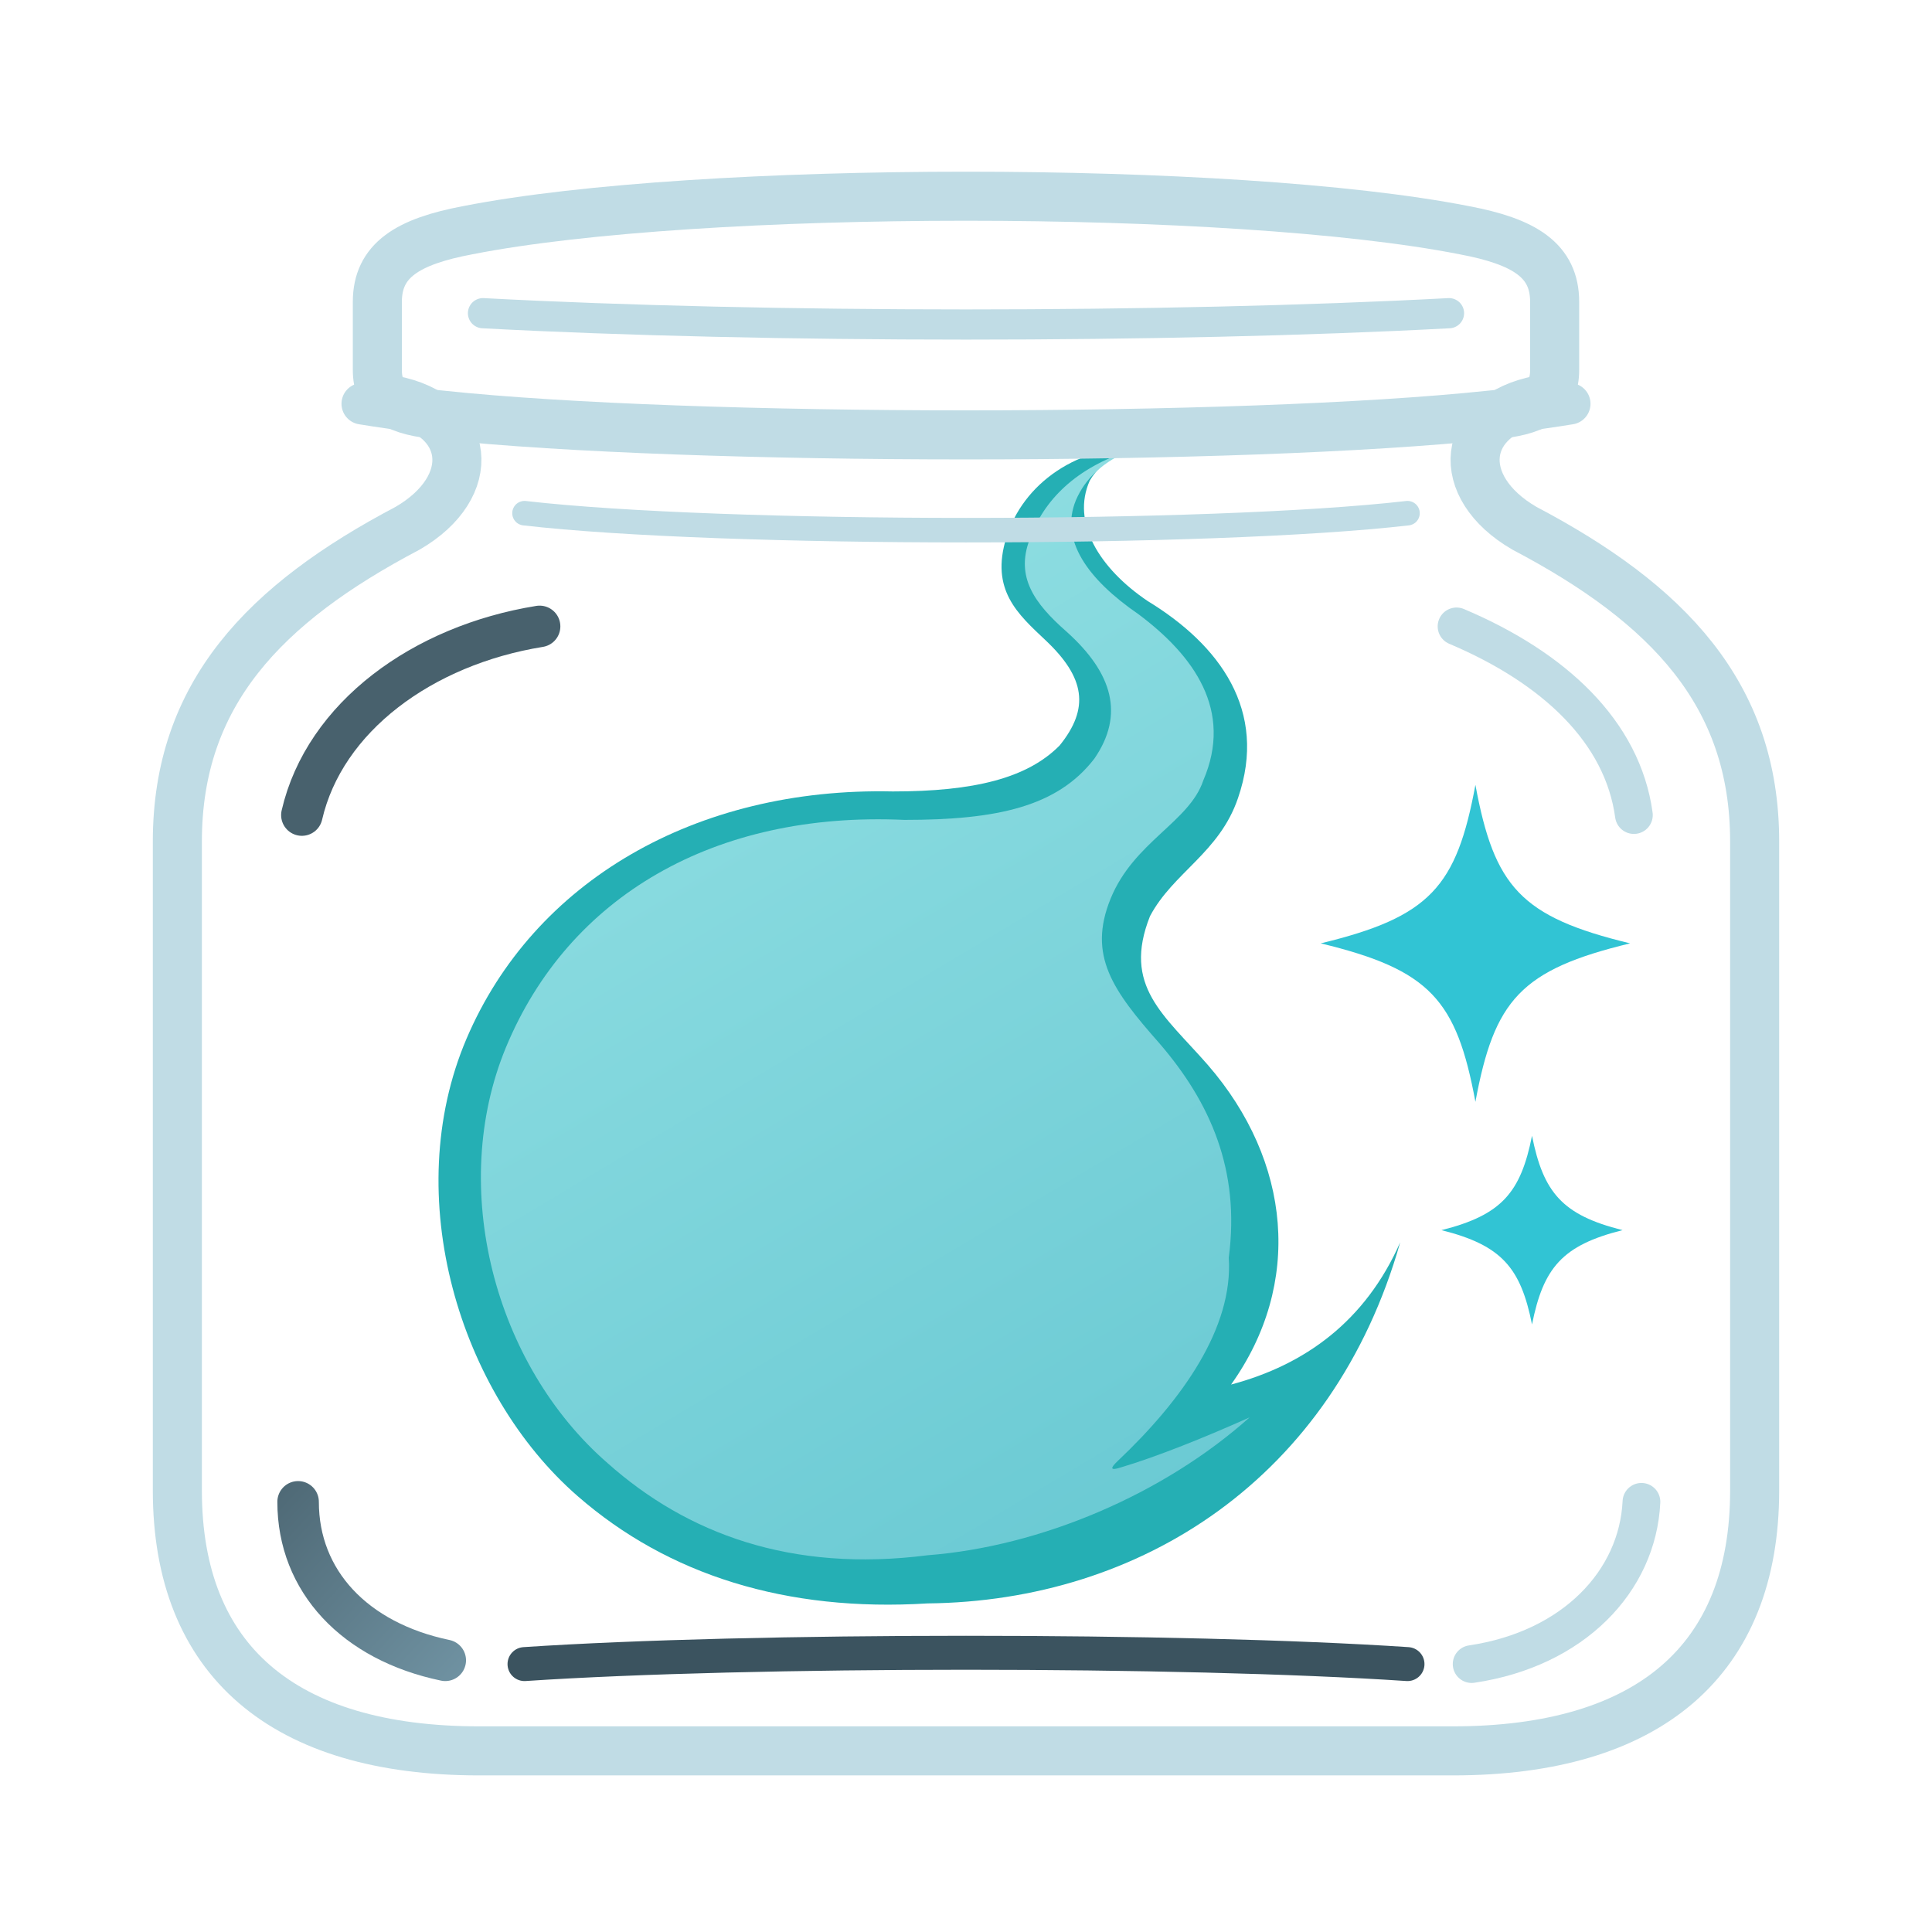
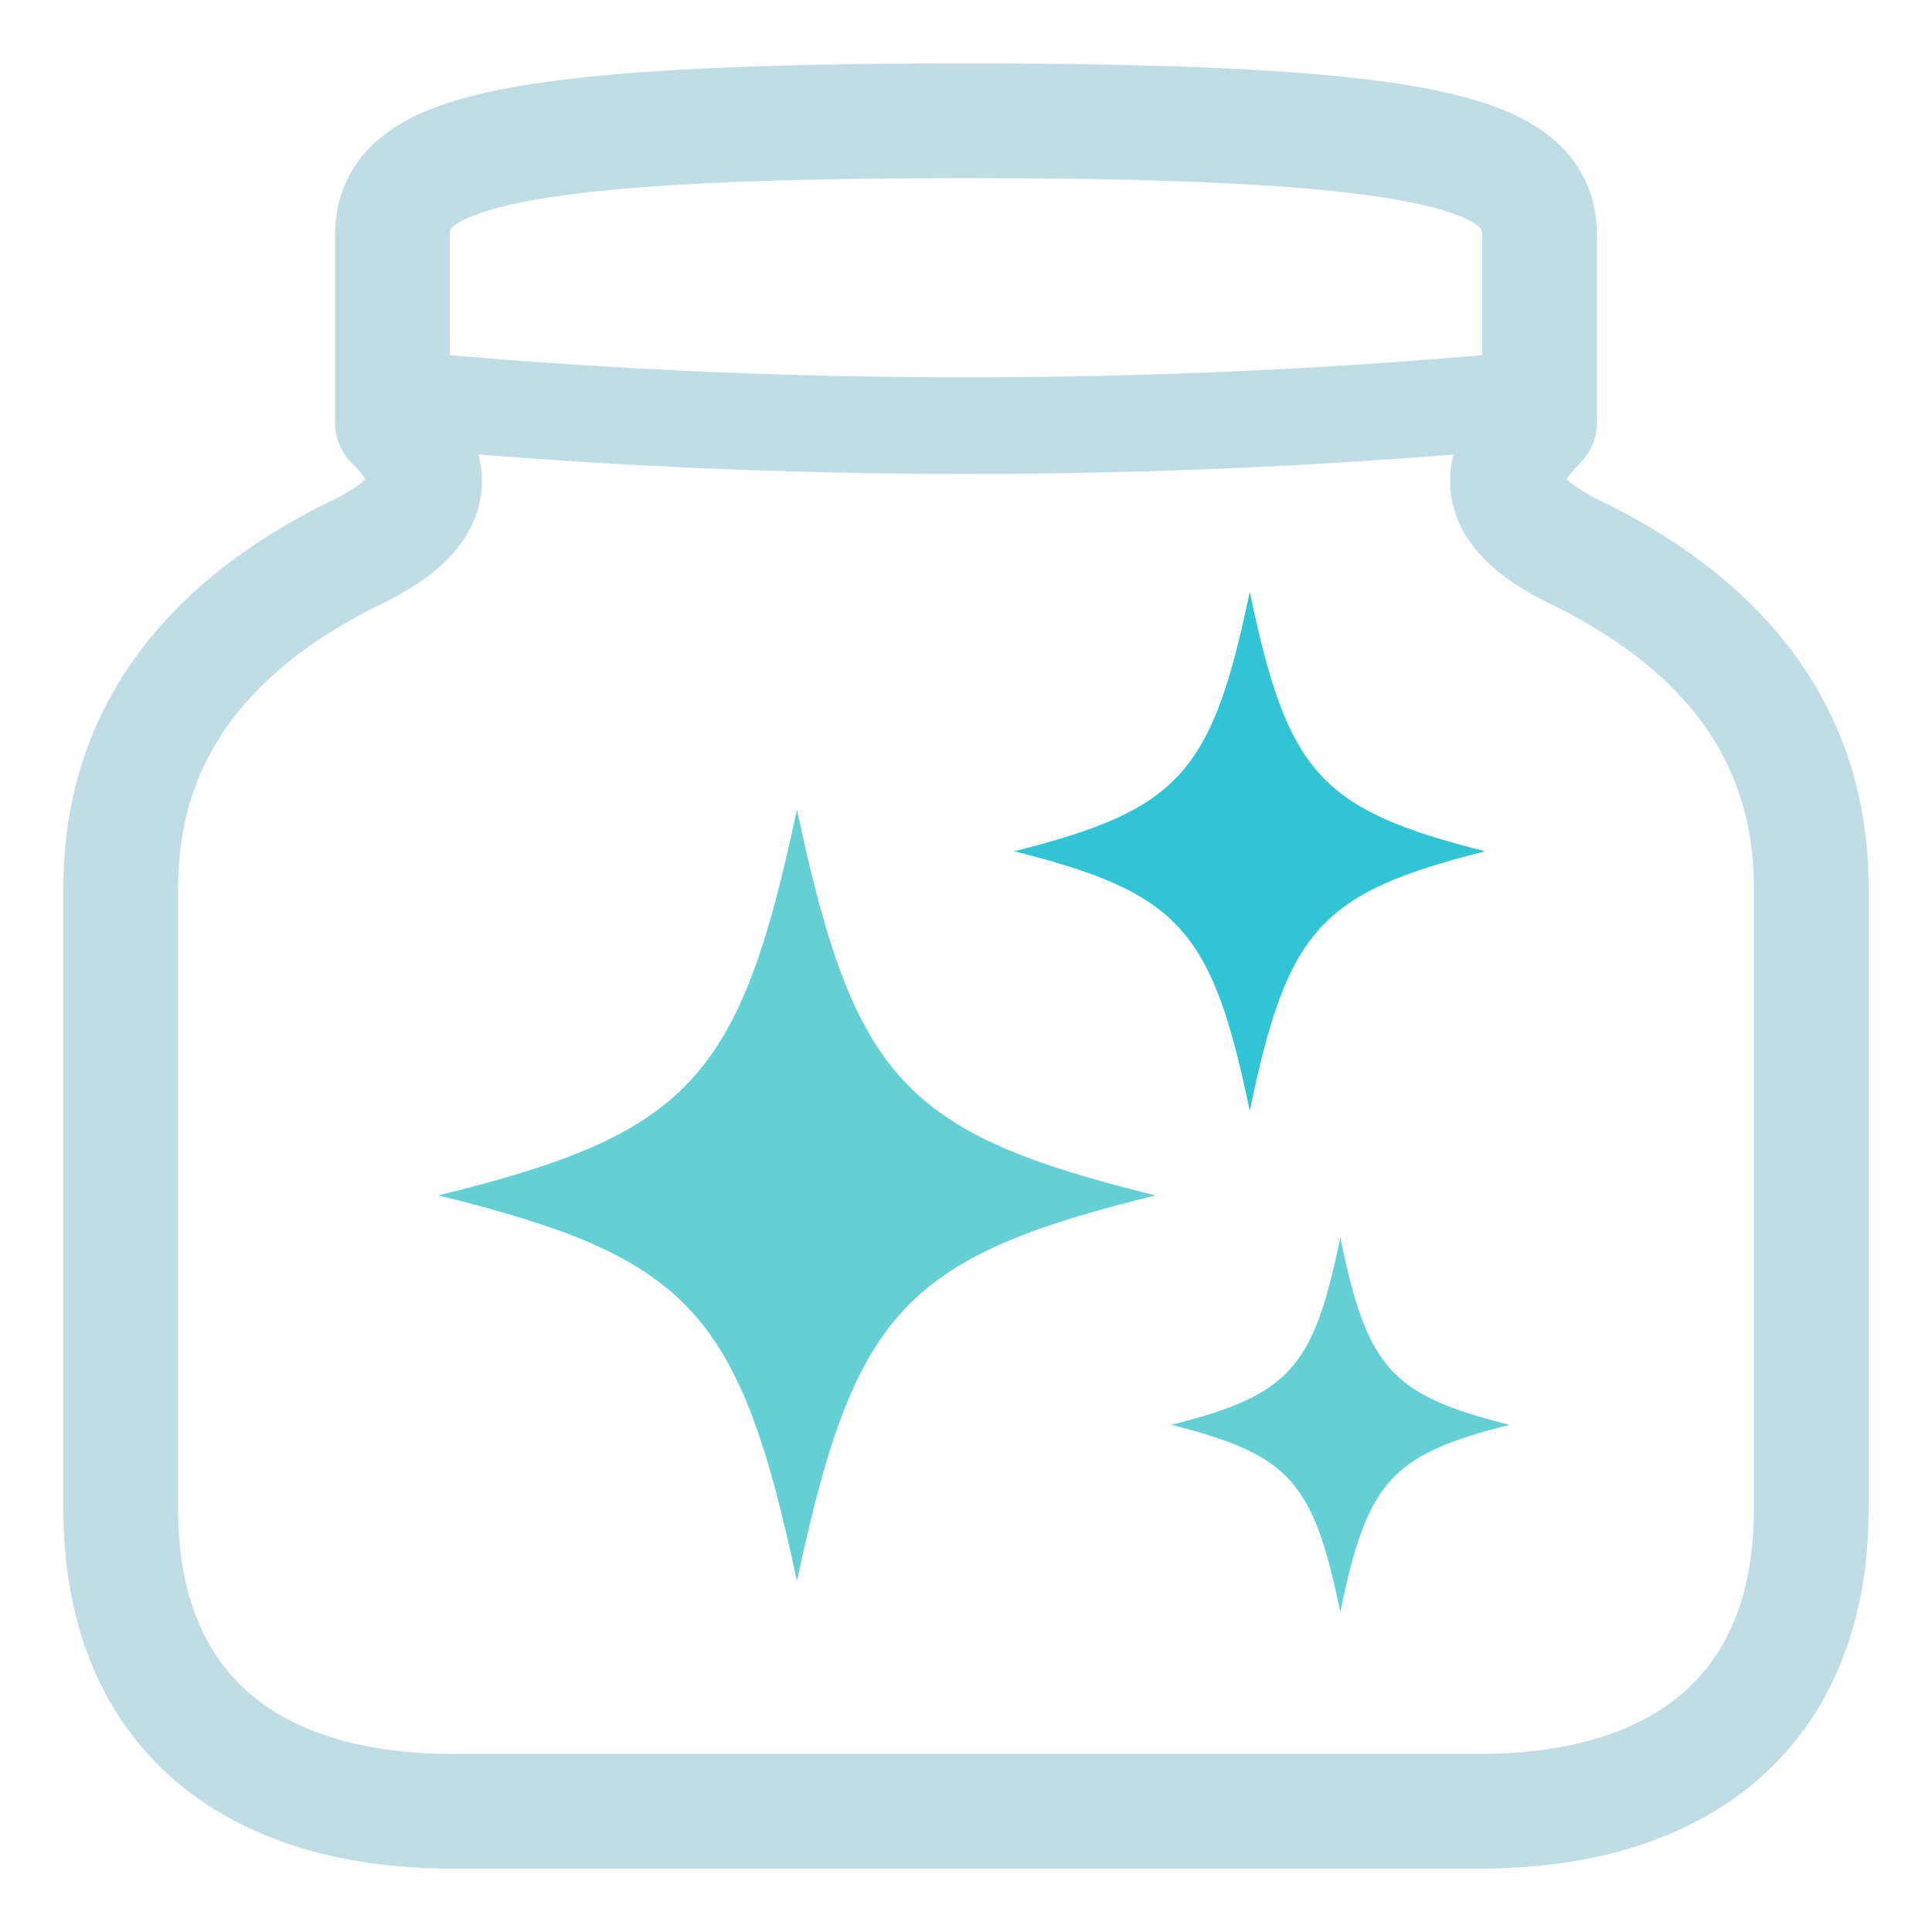
- <svg xmlns="http://www.w3.org/2000/svg" width="512" height="512" viewBox="0 0 512 512" fill="none" role="img" aria-labelledby="title description">
-   <defs>
-     <linearGradient id="wisp-fill" x1="670" y1="720" x2="910" y2="1100" gradientUnits="userSpaceOnUse">
-       <stop stop-color="#8DDDE1" />
-       <stop offset="1" stop-color="#69C9D3" />
-     </linearGradient>
-     <linearGradient id="glass-highlight" x1="72" y1="376" x2="136" y2="435" gradientUnits="userSpaceOnUse">
-       <stop stop-color="#48616D" />
-       <stop offset="1" stop-color="#7194A4" />
-     </linearGradient>
-   </defs>
-   <g transform="translate(-246 -227) scale(.614 .58)">
-     <path d="M898 595       C865 594 842 613 835 637       C828 661 840 672 852 684       C869 701 871 715 858 732       C844 747 821 753 786 753       C701 751 631 794 602 866       C573 938 599 1028 650 1075       C689 1111 740 1128 801 1124       C893 1123 976 1067 1005 959       C990 995 964 1015 932 1024       C963 978 958 922 922 878       C903 855 885 842 897 810       C907 790 927 781 935 756       C948 716 927 686 896 666       C875 651 863 630 871 611       C877 600 888 597 898 595Z" fill="#25AFB4" />
-     <path d="M889 597       C865 605 851 620 845 638       C839 655 847 667 861 680       C881 699 886 718 873 738       C857 760 831 766 791 766       C709 762 646 801 619 870       C594 934 614 1015 663 1060       C697 1092 742 1110 801 1102       C850 1098 903 1074 940 1039       C921 1048 900 1057 884 1062       Q878 1064 883 1059       C911 1031 933 998 931 966       C936 926 923 895 901 868       C881 844 870 828 880 802       C890 776 914 767 920 748       C933 716 916 691 892 672       C870 656 858 638 865 620       C869 610 877 602 889 597Z" fill="url(#wisp-fill)" />
+ <svg xmlns="http://www.w3.org/2000/svg" width="32" height="32" viewBox="0 0 32 32" fill="none" role="img" aria-labelledby="title description">
+   <g transform="translate(-1.2 0)">
+     <path d="M14.4 13.41 C15.35 17.883 16.182 18.778 20.34 19.8 C16.182 20.822 15.35 21.717 14.4 26.19 C13.45 21.717 12.618 20.822 8.46 19.8 C12.618 18.778 13.45 17.883 14.4 13.41Z" fill="#65CFD6" />
+     <path d="M21.9 9.8 C22.524 12.81 23.07 13.412 25.8 14.1 C23.07 14.788 22.524 15.39 21.9 18.4 C21.276 15.39 20.73 14.788 18 14.1 C20.73 13.412 21.276 12.81 21.9 9.8Z" fill="#31C4D4" />
+     <path d="M23.4 20.5 C23.848 22.67 24.24 23.104 26.2 23.6 C24.24 24.096 23.848 24.53 23.4 26.7 C22.952 24.53 22.56 24.096 20.6 23.6 C22.56 23.104 22.952 22.67 23.4 20.5Z" fill="#65CFD6" />
  </g>
-   <path d="M391 208 C396 235 403 243 432 250 C403 257 396 265 391 292 C386 265 379 257 350 250 C379 243 386 235 391 208Z" fill="#31C4D4" />
-   <path d="M406 301 C409 316 414 322 430 326 C414 330 409 336 406 351 C403 336 398 330 382 326 C398 322 403 316 406 301Z" fill="#31C4D4" />
-   <path d="M104 106     C125 110 127 129 108 140     C70 160 47 184 47 223     V395     C47 440 75 464 127 464     H385     C437 464 465 440 465 395     V223     C465 184 442 160 404 140     C385 129 387 110 408 106" stroke="#C0DCE5" stroke-width="13" stroke-linecap="round" stroke-linejoin="round" />
-   <path d="M100 98 V80     C100 69 108 64 124 61     C185 49 327 49 388 61     C404 64 412 69 412 80     V98     C412 106 407 109 395 110     C329 117 183 117 117 110     C105 109 100 106 100 98Z" stroke="#C0DCE5" stroke-width="13" stroke-linecap="round" stroke-linejoin="round" />
-   <path d="M128 83 C203 87 309 87 384 83" stroke="#C0DCE5" stroke-width="8" stroke-linecap="round" />
-   <path d="M96 107 C169 119 343 119 416 107" stroke="#C0DCE5" stroke-width="11" stroke-linecap="round" />
-   <path d="M139 136 C191 142 321 142 373 136" stroke="#C0DCE5" stroke-width="6.5" stroke-linecap="round" />
-   <path d="M143 166 C112 171 86 190 80 216" stroke="#48616D" stroke-width="11" stroke-linecap="round" />
-   <path d="M386 166 C412 177 430 194 433 216" stroke="#C0DCE5" stroke-width="10" stroke-linecap="round" />
-   <path d="M79 398 C79 419 94 435 118 440" stroke="url(#glass-highlight)" stroke-width="11" stroke-linecap="round" />
-   <path d="M139 441 C199 437 313 437 373 441" stroke="#3B535F" stroke-width="9" stroke-linecap="round" />
-   <path d="M390 441 C417 437 434 419 435 398" stroke="#C0DCE5" stroke-width="10" stroke-linecap="round" />
+   <path d="M6.5 7V3.9     C6.5 2.6 8 2 16 2     C24 2 25.5 2.6 25.5 3.9V7     C24.7 7.8 24.7 8.5 26.2 9.2     C28.6 10.4 30 12.2 30 14.7V25     C30 28.2 28 30 24.5 30H7.5     C4 30 2 28.2 2 25V14.7     C2 12.2 3.4 10.4 5.8 9.2     C7.3 8.5 7.3 7.8 6.5 7Z" stroke="#C0DCE5" stroke-width="1.9" stroke-linecap="round" stroke-linejoin="round" />
+   <path d="M6.5 6.6C12.8 7.2 19.2 7.2 25.5 6.6" stroke="#C0DCE5" stroke-width="1.6" stroke-linecap="round" />
</svg>
